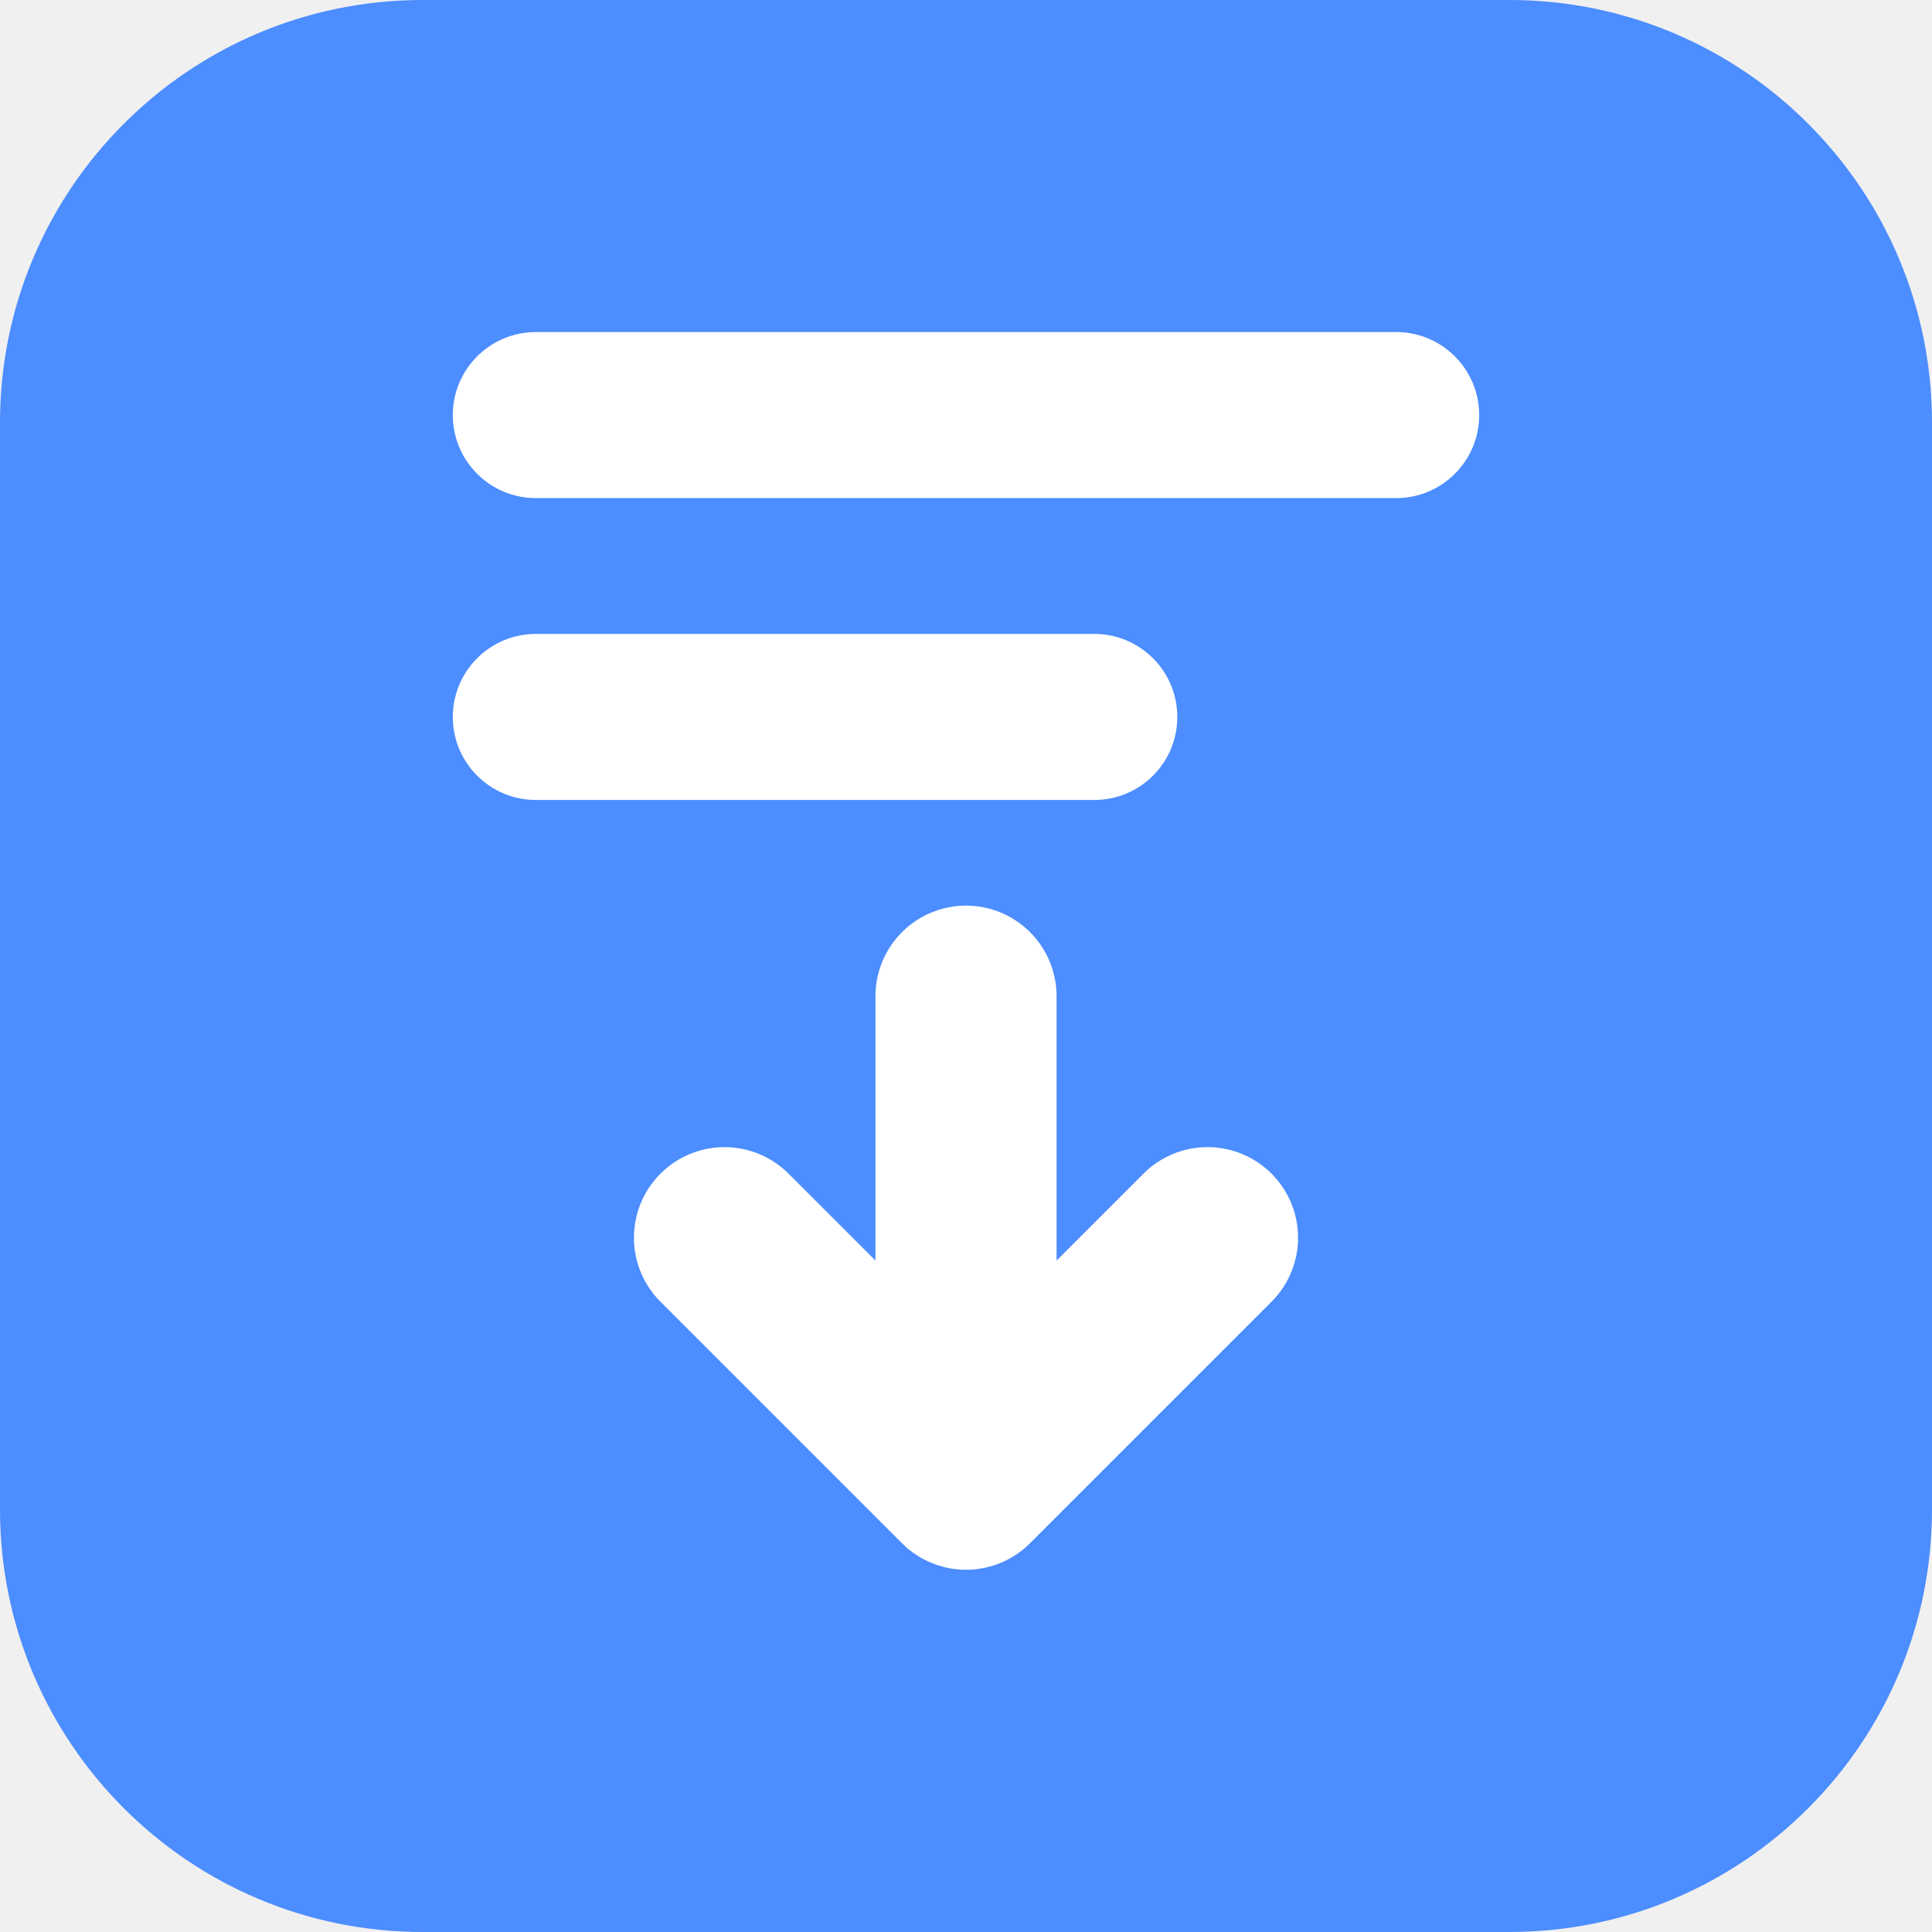
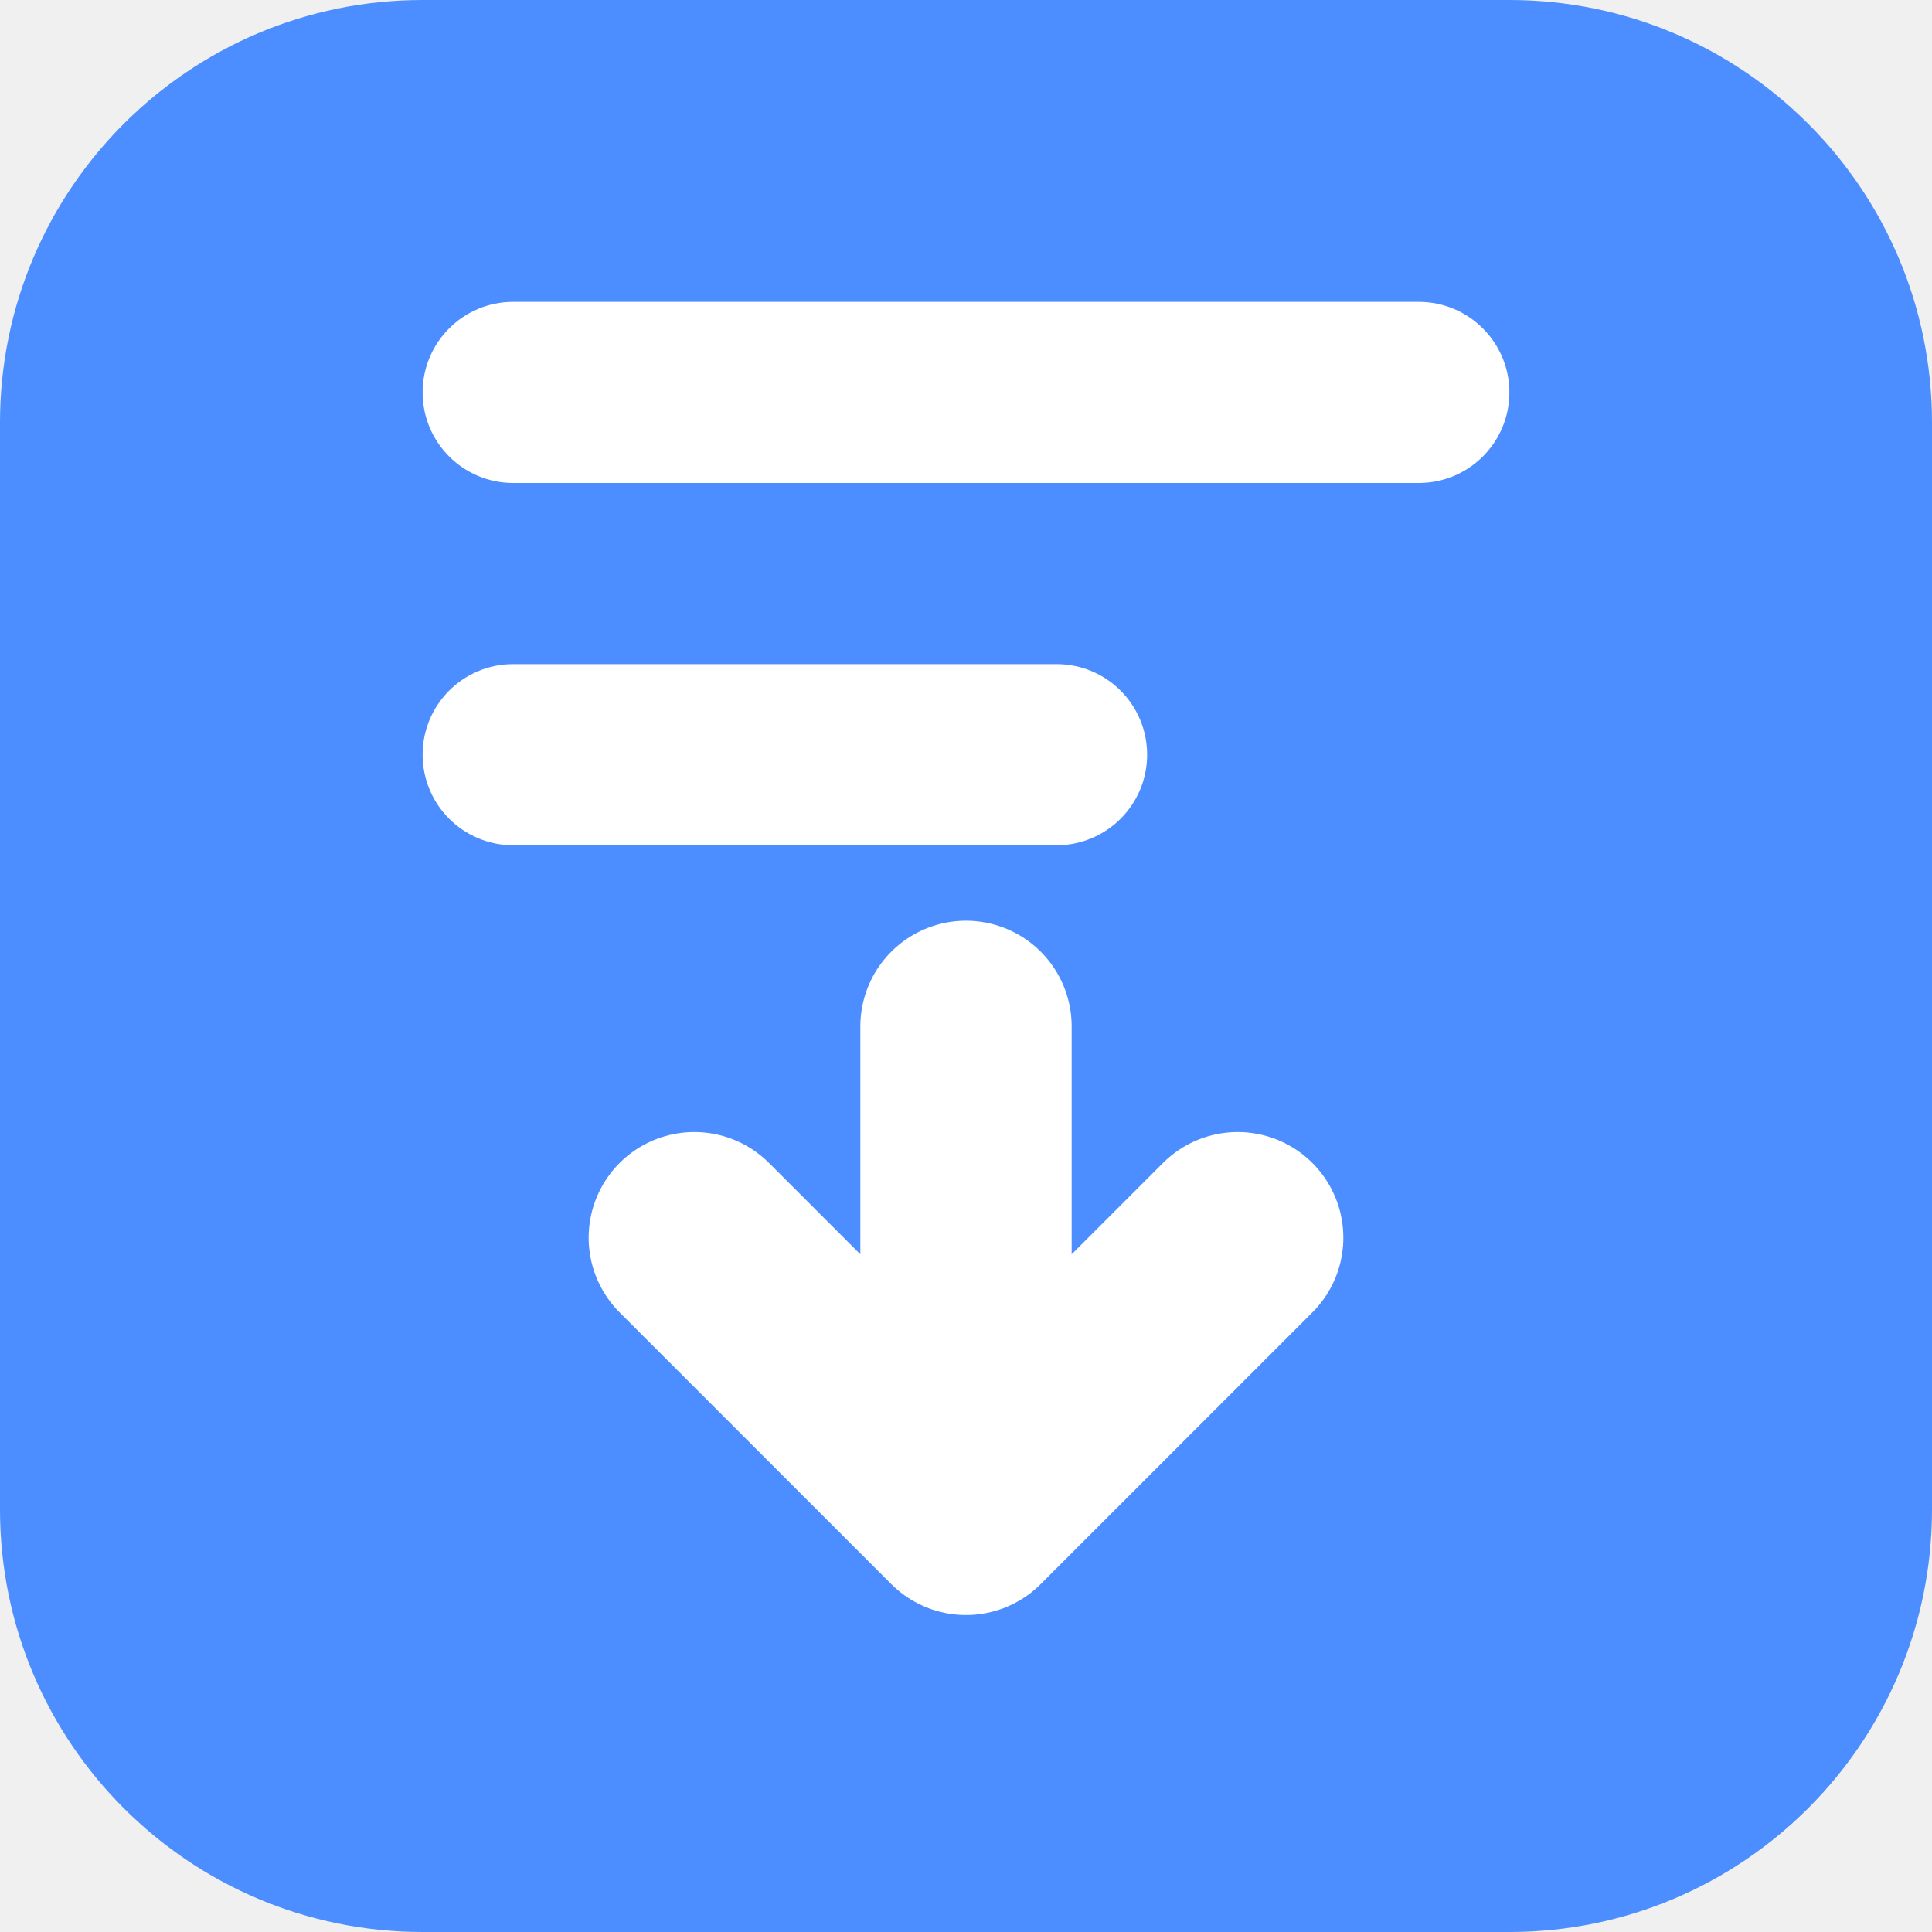
<svg xmlns="http://www.w3.org/2000/svg" viewBox="0 0 64 64" role="img" aria-label="Smurfm3u">
  <rect width="64" height="64" rx="14" fill="#4c8dff" />
-   <rect x="15" y="11" width="34" height="5.5" rx="2.75" fill="#fff" />
-   <rect x="15" y="21" width="24" height="5.5" rx="2.75" fill="#fff" />
-   <path d="M32 33 v16 M24 41 l8 8 8-8" stroke="#fff" stroke-width="6" stroke-linecap="round" stroke-linejoin="round" fill="none" />
+   <rect x="14" y="10" width="36" height="6" rx="3" fill="#fff" />
+   <rect x="14" y="22" width="24" height="6" rx="3" fill="#fff" />
+   <path d="M32 34 v16 M23 41 l9 9 9-9" stroke="#fff" stroke-width="7" stroke-linecap="round" stroke-linejoin="round" fill="none" />
</svg>
